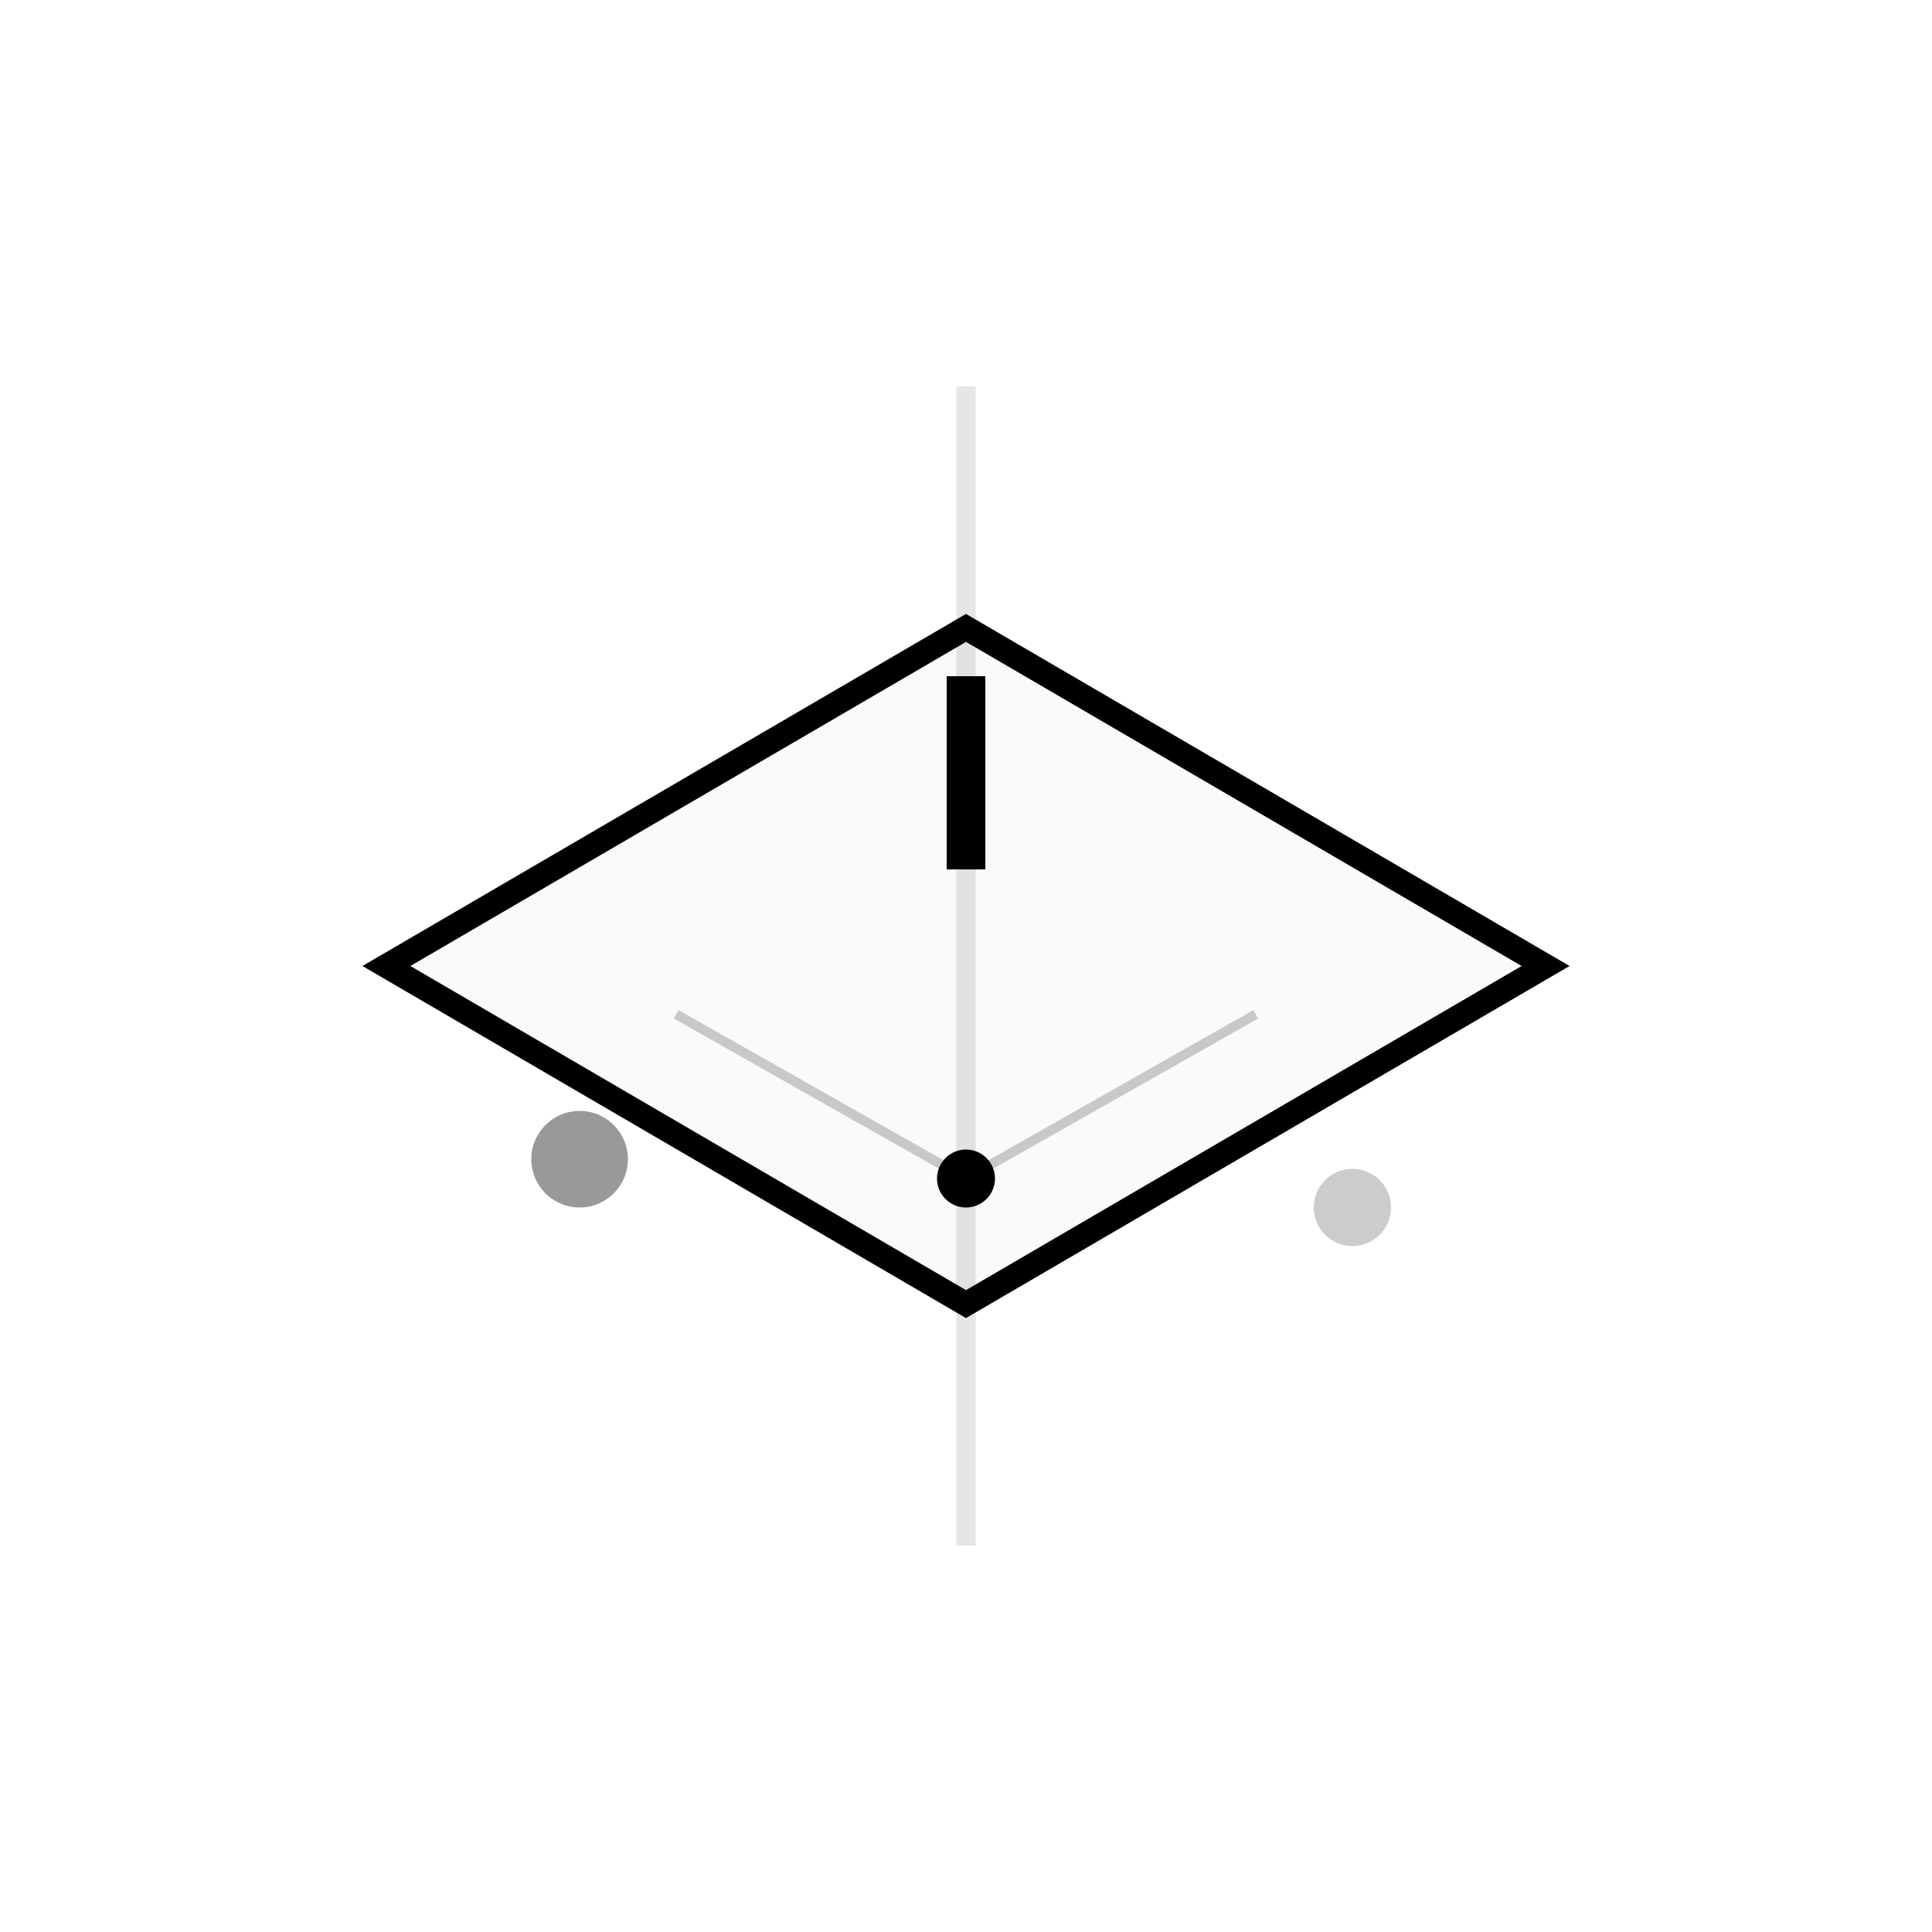
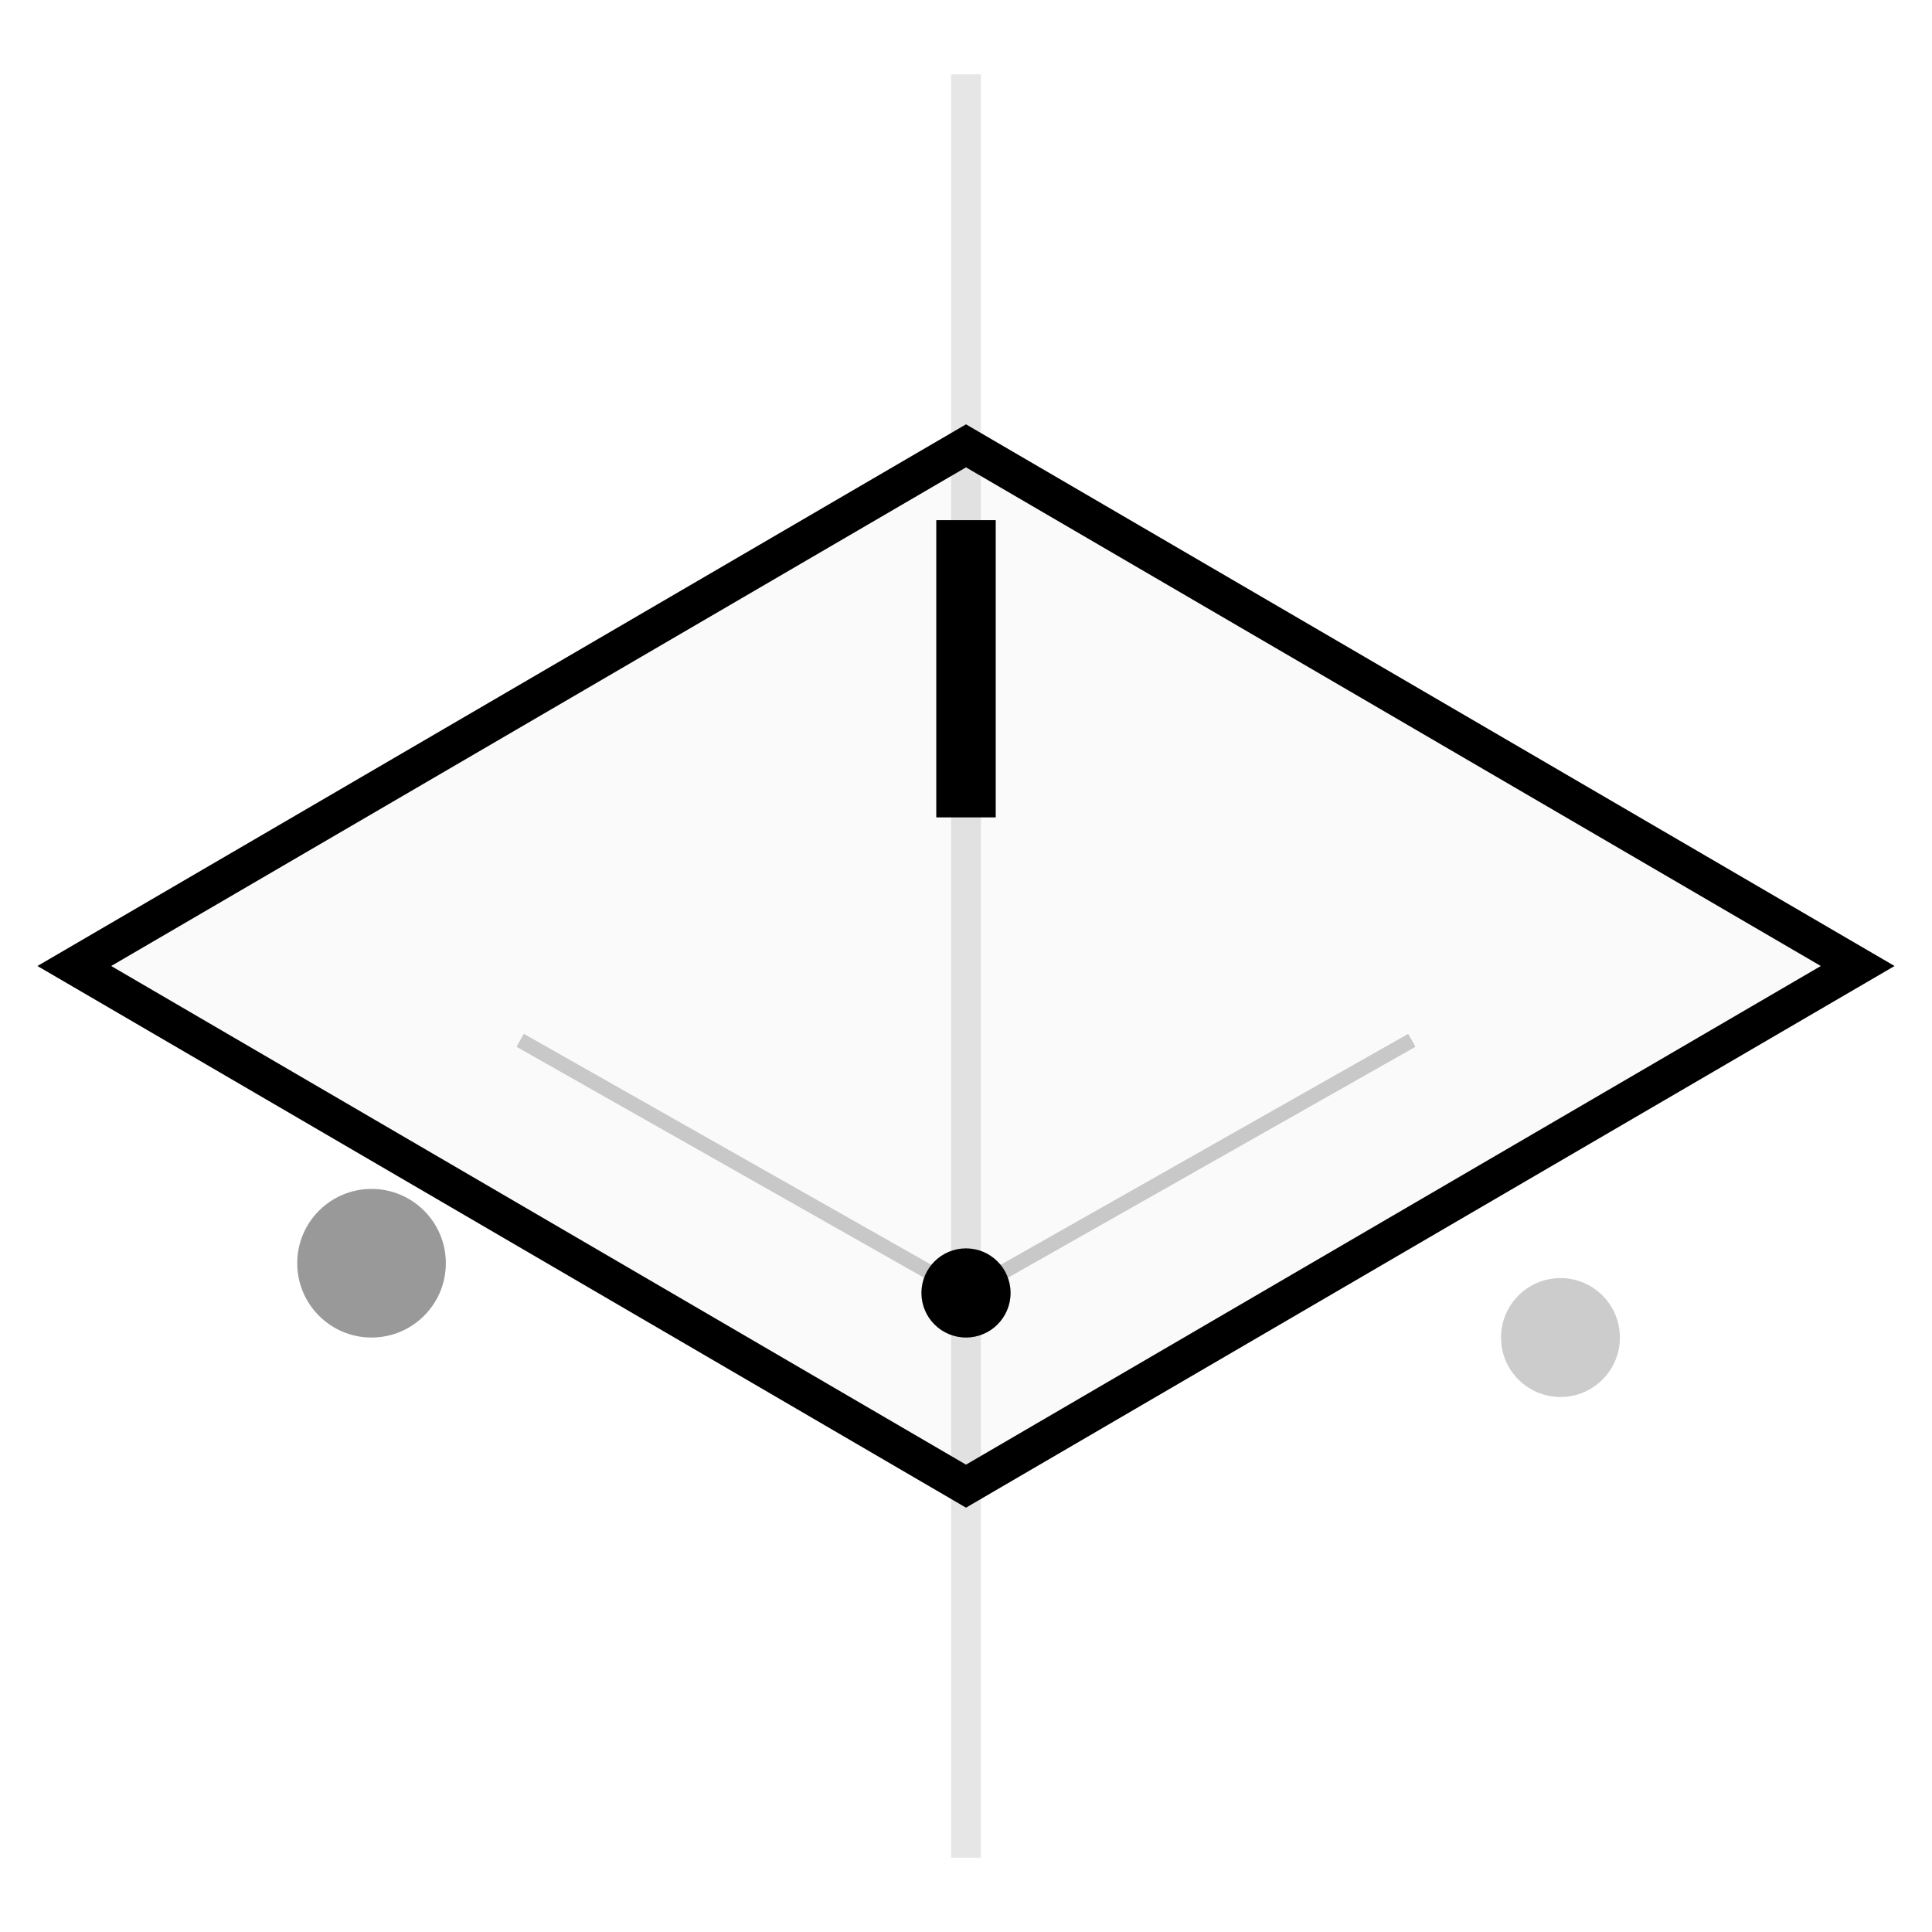
- <svg xmlns="http://www.w3.org/2000/svg" viewBox="0 0 200 200">
+ <svg xmlns="http://www.w3.org/2000/svg" viewBox="35 35 130 130">
  <g transform="translate(100, 100)">
    <g>
      <animateTransform attributeName="transform" type="translate" values="0,0; 0,-12; 0,0" dur="4s" repeatCount="indefinite" calcMode="spline" keySplines="0.4 0 0.2 1; 0.4 0 0.2 1" />
      <path d="M-60 0 L0 35 L60 0 L0 -35 Z" fill="rgba(0,0,0,0.02)" stroke="#000" stroke-width="2.5" />
      <path d="M-30 5 L0 22 L30 5" fill="none" stroke="#000" stroke-width="1" opacity="0.2" />
      <circle cx="0" cy="22" r="3" fill="#000" />
    </g>
    <rect x="-1" y="-60" width="2" height="120" fill="#000" opacity="0.1" />
    <rect x="-2" y="-30" width="4" height="20" fill="#000">
      <animate attributeName="y" values="-60;60" dur="1.5s" repeatCount="indefinite" />
      <animate attributeName="opacity" values="0;1;0" dur="1.5s" repeatCount="indefinite" />
    </rect>
    <circle cx="-40" cy="20" r="5" fill="#000" opacity="0.4">
      <animate attributeName="opacity" values="0.1;0.6;0.1" dur="2s" repeatCount="indefinite" />
    </circle>
    <circle cx="40" cy="25" r="4" fill="#000" opacity="0.2">
      <animate attributeName="opacity" values="0.6;0.1;0.6" dur="2s" repeatCount="indefinite" />
    </circle>
  </g>
</svg>
